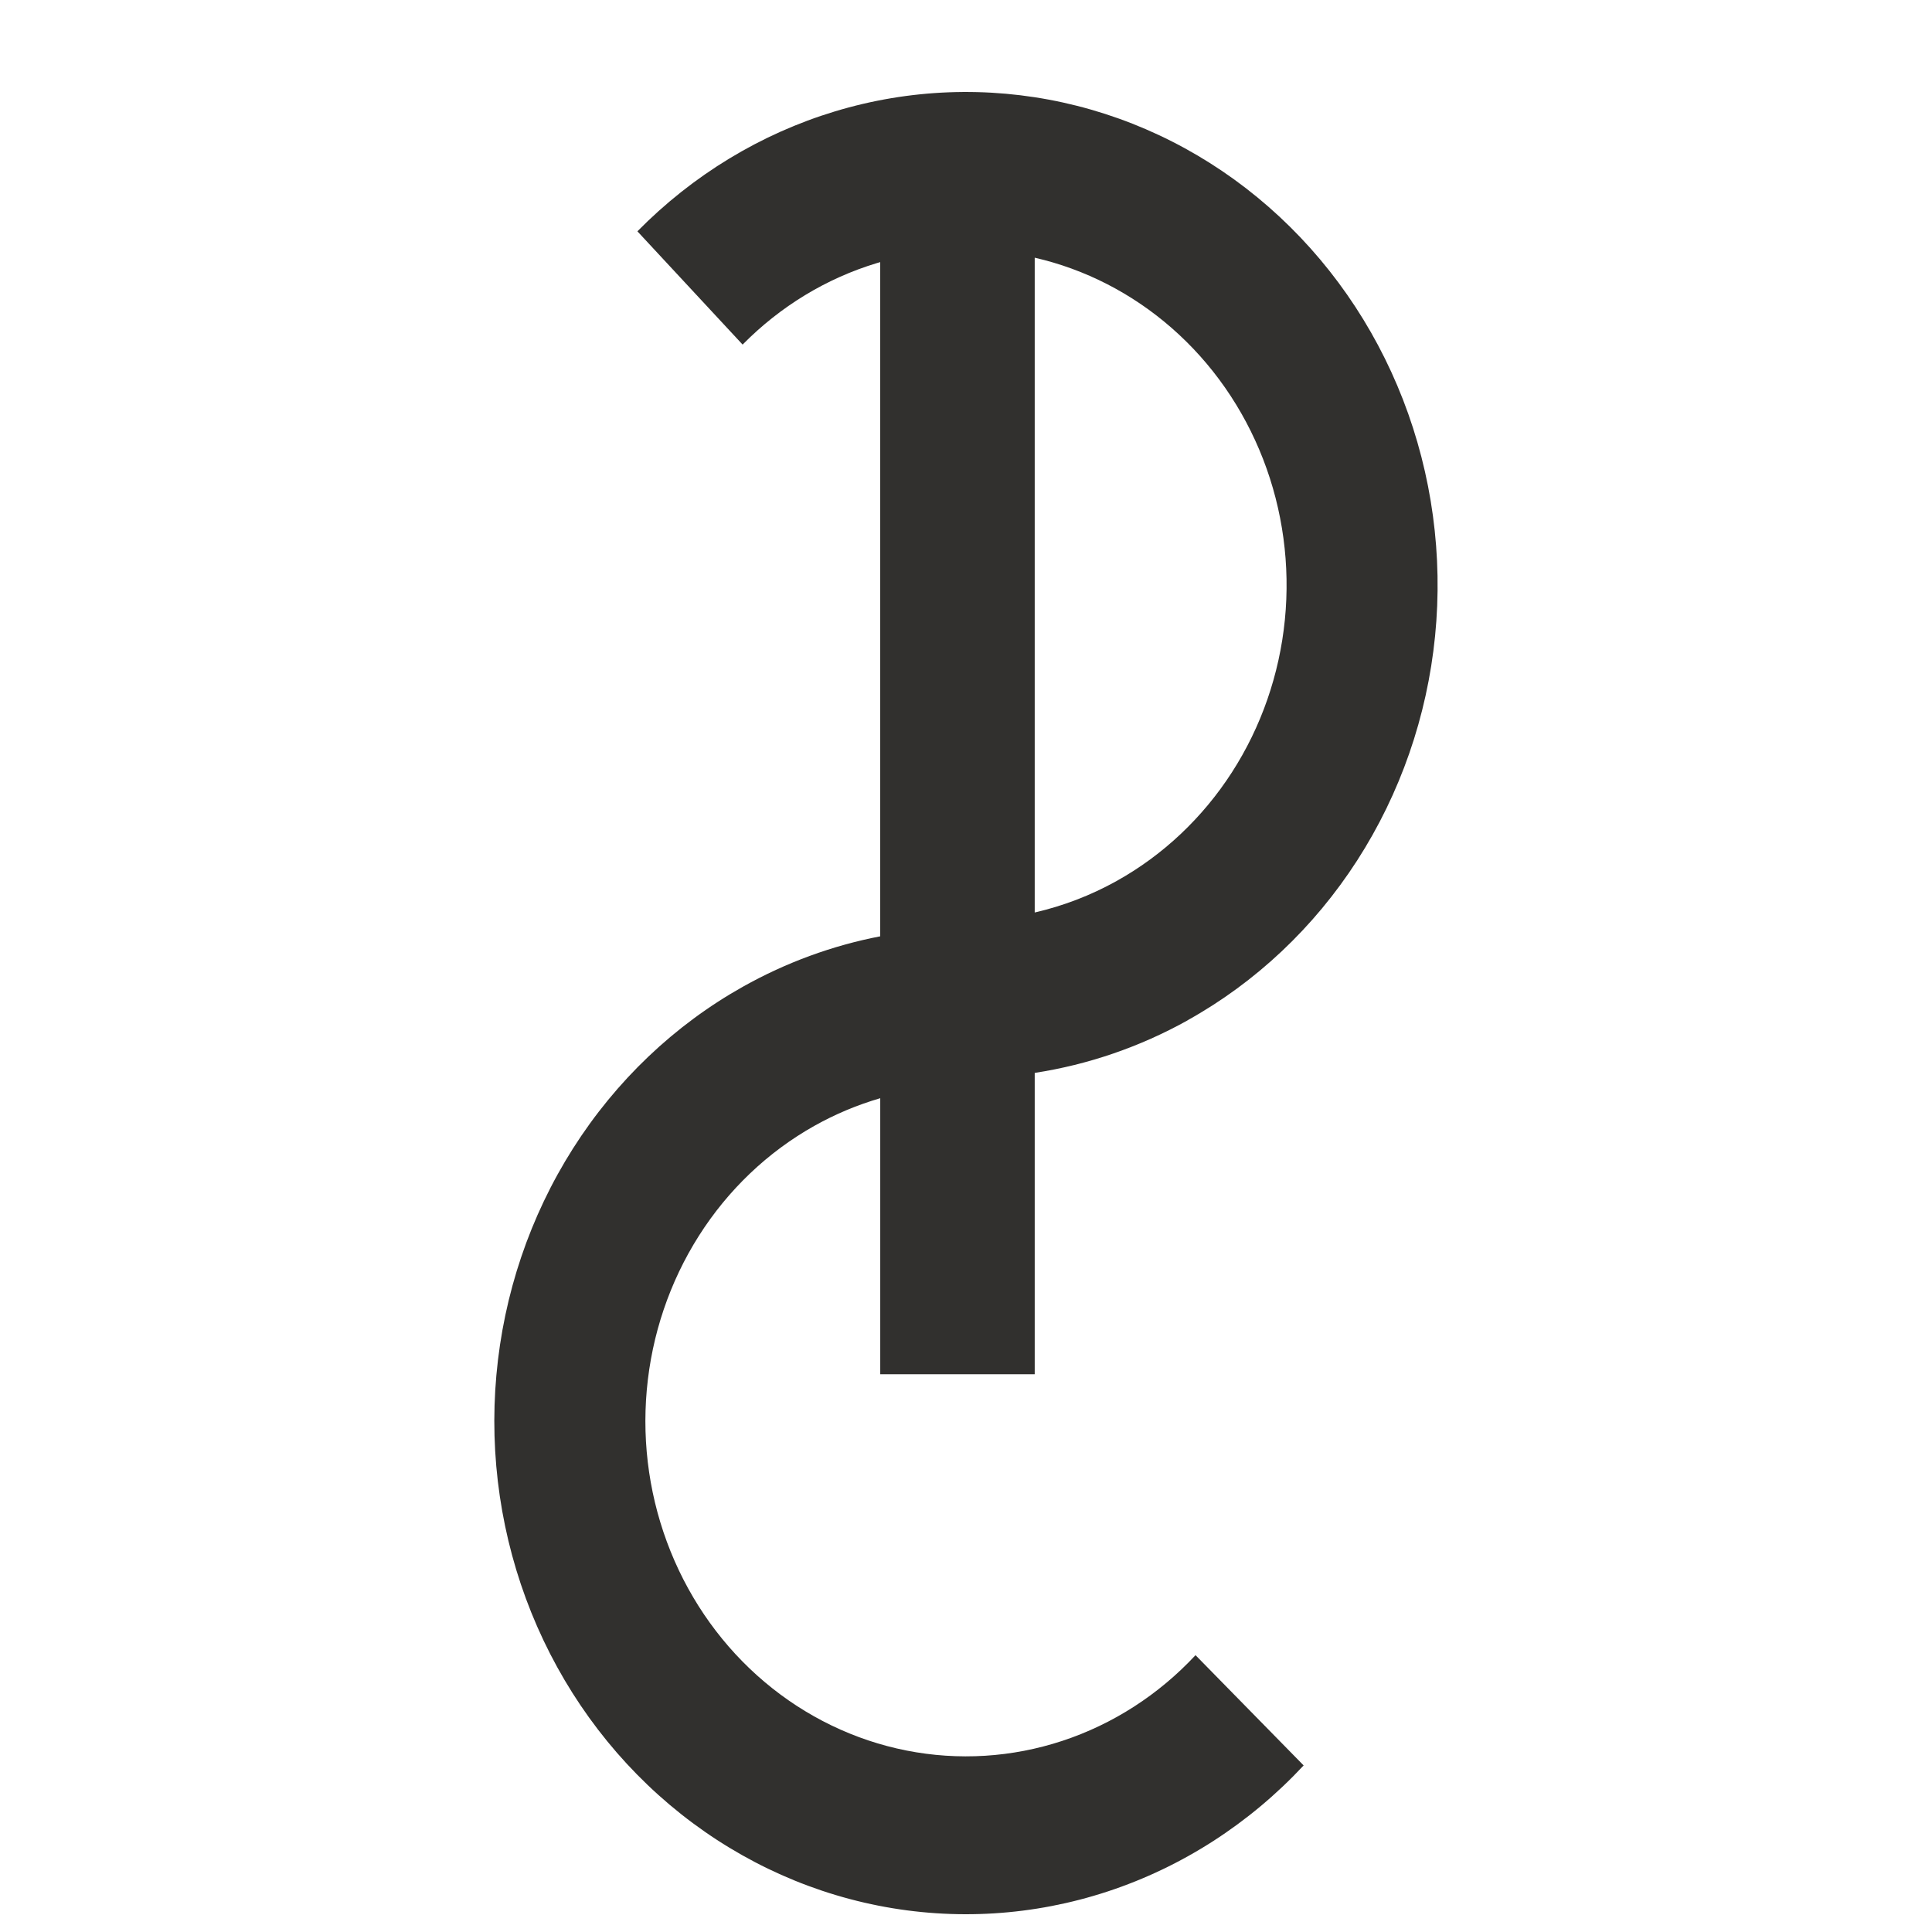
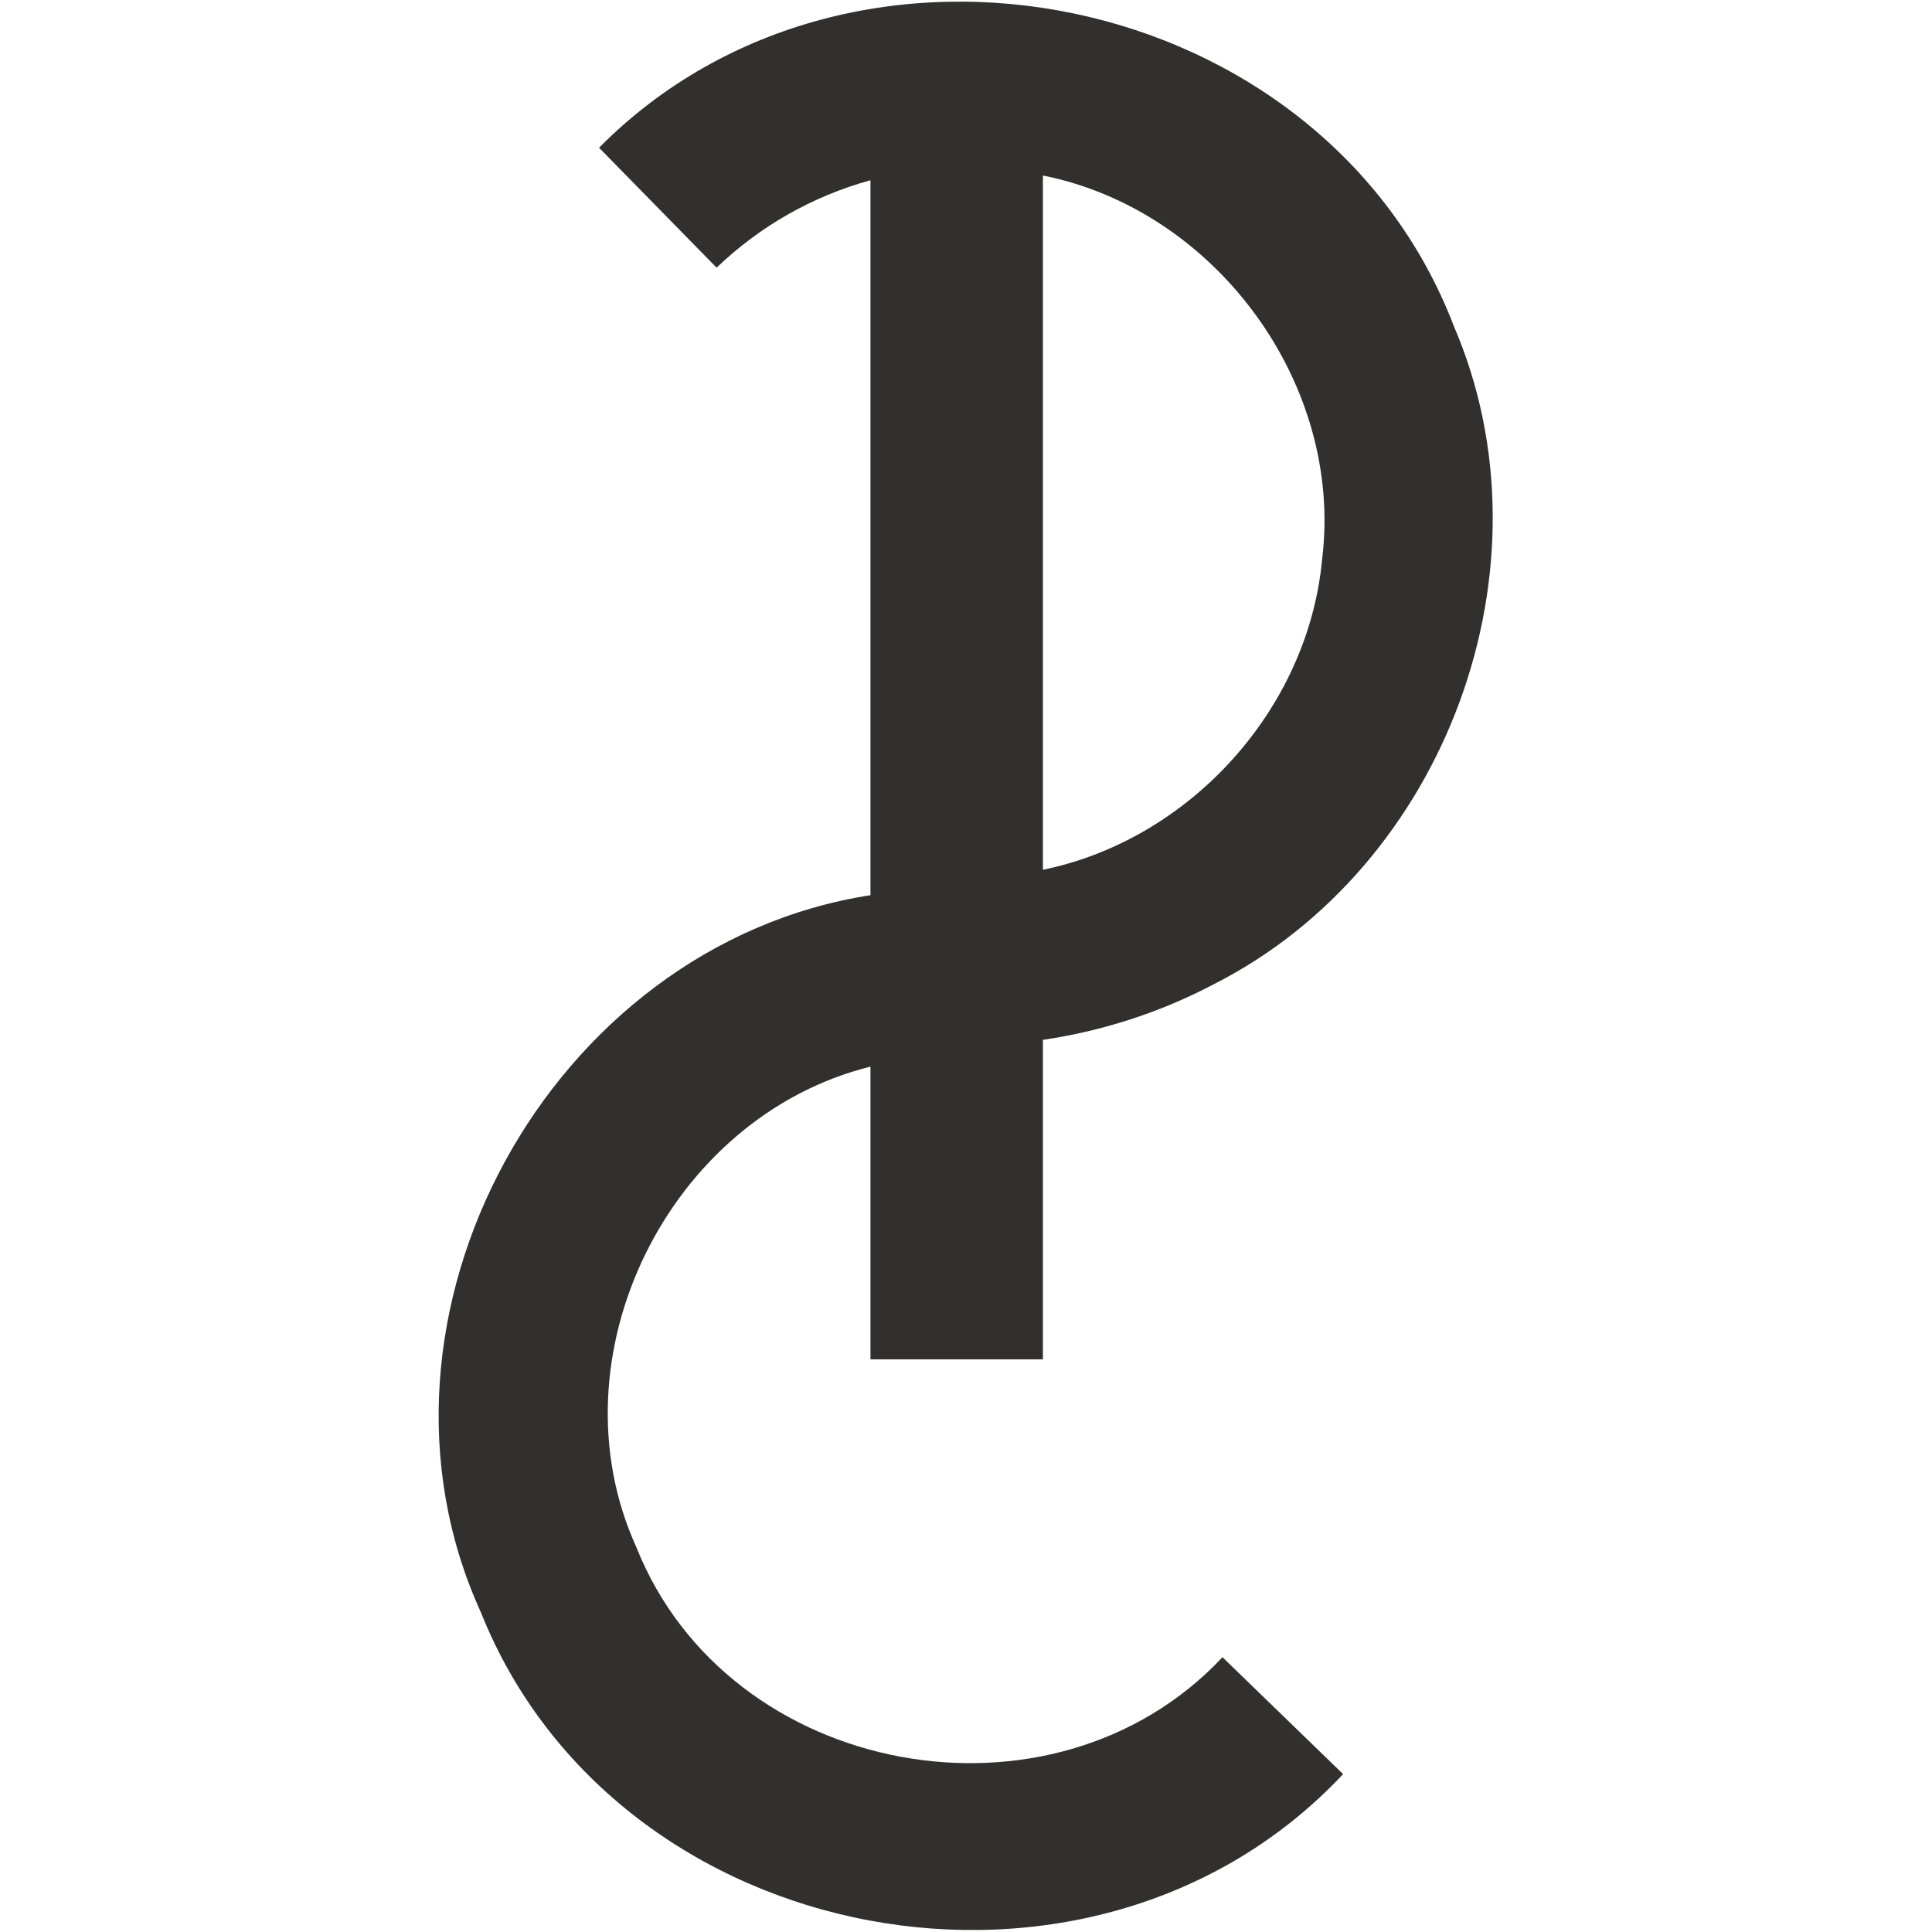
- <svg xmlns="http://www.w3.org/2000/svg" id="Layer_3" viewBox="0 0 570.2 570.2">
-   <defs>
-     <style>.cls-1{fill:#31302e;fill-rule:evenodd;}</style>
-   </defs>
-   <path class="cls-1" d="M350.49,301.15c-14.12,7.86-29.39,13.08-45.11,15.5v88.94h-45.59v-81.47c-6.72,1.95-13.24,4.68-19.43,8.15-13.76,7.72-25.47,18.87-34.1,32.47-8.63,13.6-13.91,29.22-15.37,45.47-1.46,16.25,.95,32.62,7.02,47.66,6.06,15.04,15.59,28.28,27.74,38.53,12.14,10.25,26.53,17.21,41.87,20.24s31.16,2.05,46.04-2.86c14.89-4.91,28.38-13.59,39.28-25.28l31.91,32.54c-16.03,17.19-35.89,29.96-57.79,37.18-21.9,7.22-45.17,8.66-67.74,4.2-22.56-4.46-43.72-14.69-61.59-29.78-17.87-15.09-31.88-34.56-40.81-56.68-8.92-22.12-12.47-46.21-10.32-70.11,2.14-23.9,9.91-46.88,22.61-66.89,12.7-20,29.93-36.41,50.17-47.76,12.73-7.14,26.4-12.14,40.5-14.86V77.36c-.33,.1-.66,.19-.99,.29-14.89,4.5-28.49,12.76-39.62,24.05l-31.05-33.43c16.36-16.61,36.37-28.76,58.28-35.39,21.91-6.63,45.03-7.52,67.35-2.62,22.32,4.91,43.14,15.47,60.63,30.77,17.49,15.29,31.13,34.85,39.7,56.94,8.57,22.09,11.82,46.05,9.46,69.76-2.36,23.71-10.26,46.46-23,66.23-12.74,19.77-29.93,35.97-50.06,47.17Zm-45.11-225.09v193.25c8.39-1.93,16.53-5.04,24.17-9.3,13.68-7.61,25.37-18.63,34.03-32.07,8.66-13.44,14.03-28.9,15.63-45.02,1.6-16.12-.6-32.4-6.43-47.42-5.83-15.02-15.09-28.31-26.99-38.71-11.68-10.21-25.55-17.33-40.42-20.74Z" />
+ <svg xmlns="http://www.w3.org/2000/svg" version="1.1" id="Layer_3" x="0px" y="0px" viewBox="0 0 570.2 570.2" style="enable-background:new 0 0 570.2 570.2;" xml:space="preserve">
+   <style type="text/css">
+         .st0{fill-rule:evenodd;clip-rule:evenodd;fill:#31302E;}
+     </style>
+   <path class="st0" d="M429.1,96.3C390.8-3.8,252-32.3,176.8,43.6L211.5,79c12.7-12.2,28.3-21.1,45.4-25.8v211         c-94.5,14.7-154.8,124.3-115,211.6c40,100.3,180.8,126.4,254.5,47.8l-35.6-34.5c-50.1,53.4-145.9,35.7-173-32.5         c-25.5-56.1,9.5-127,69.1-141.8v86.4h50.9v-94.3c17.6-2.6,34.6-8.1,50.4-16.4h0v0C426.9,255.7,459.6,167.2,429.1,96.3z M390.2,165.1         c-4.1,44.2-39,82.7-82.4,91.6c0,0,0-204.9,0-204.9c0,0,0,0,0,0h0v0C358.9,62,396.6,113.4,390.2,165.1z" />
</svg>
